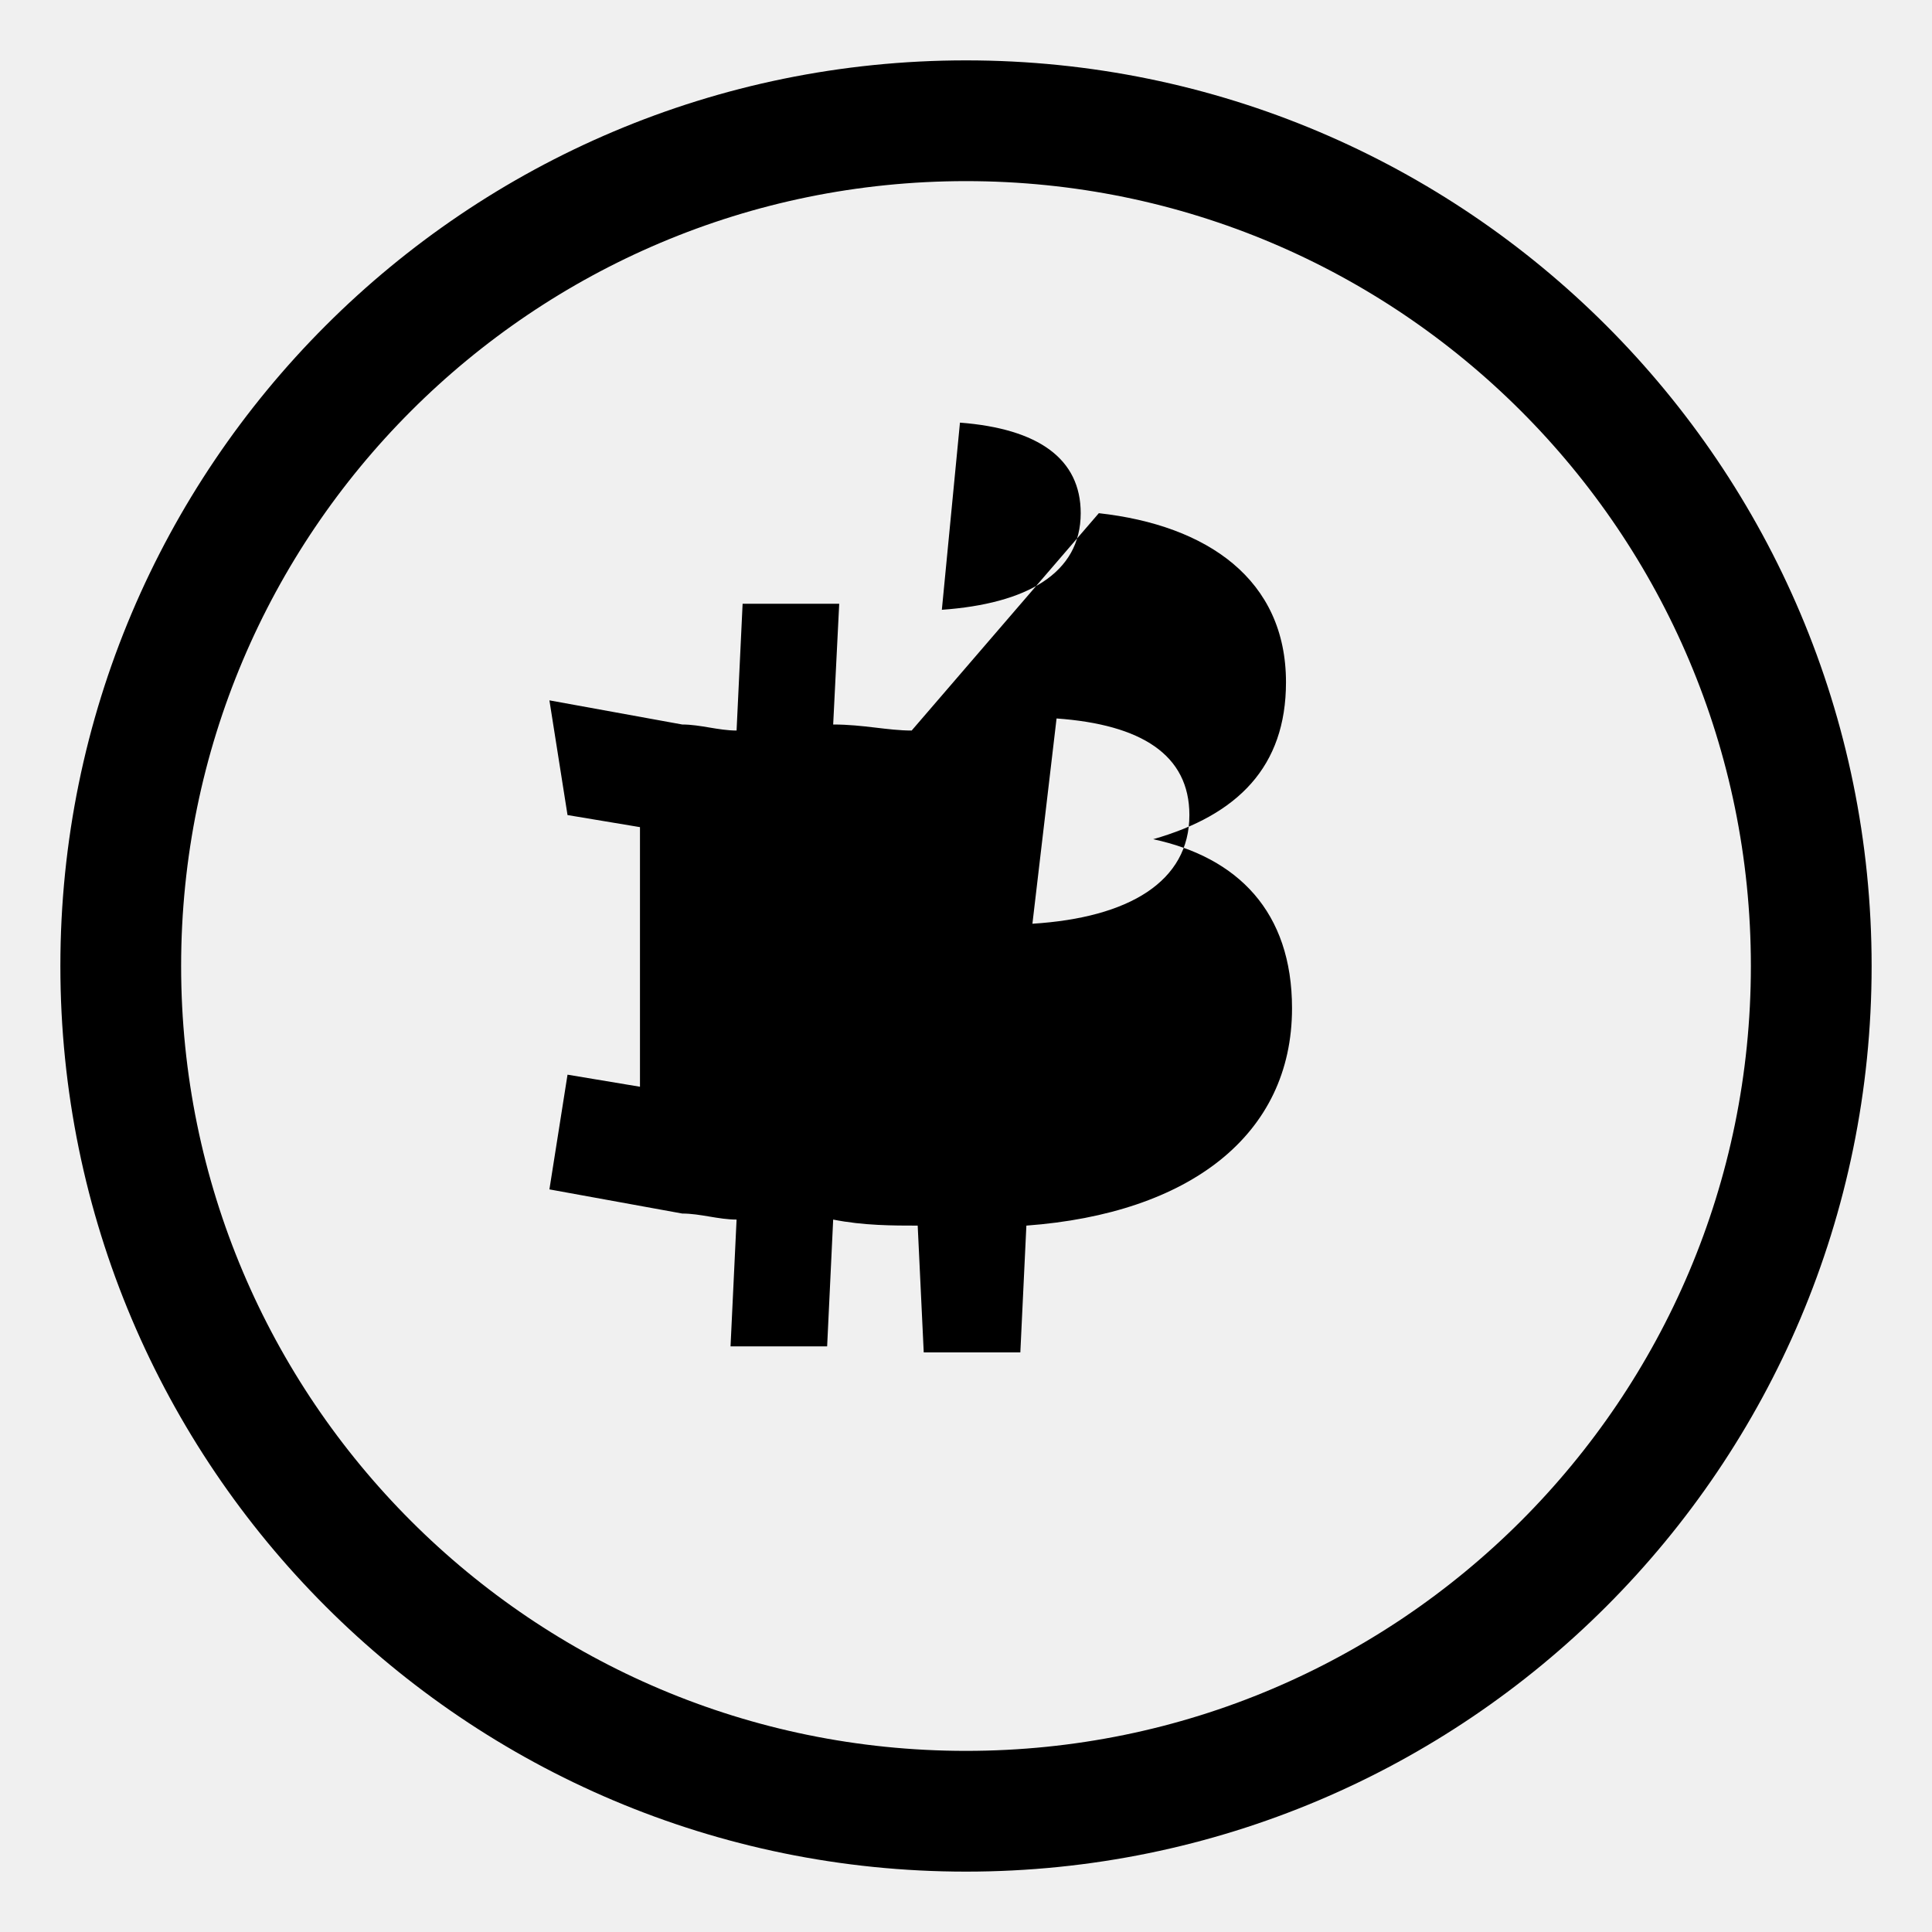
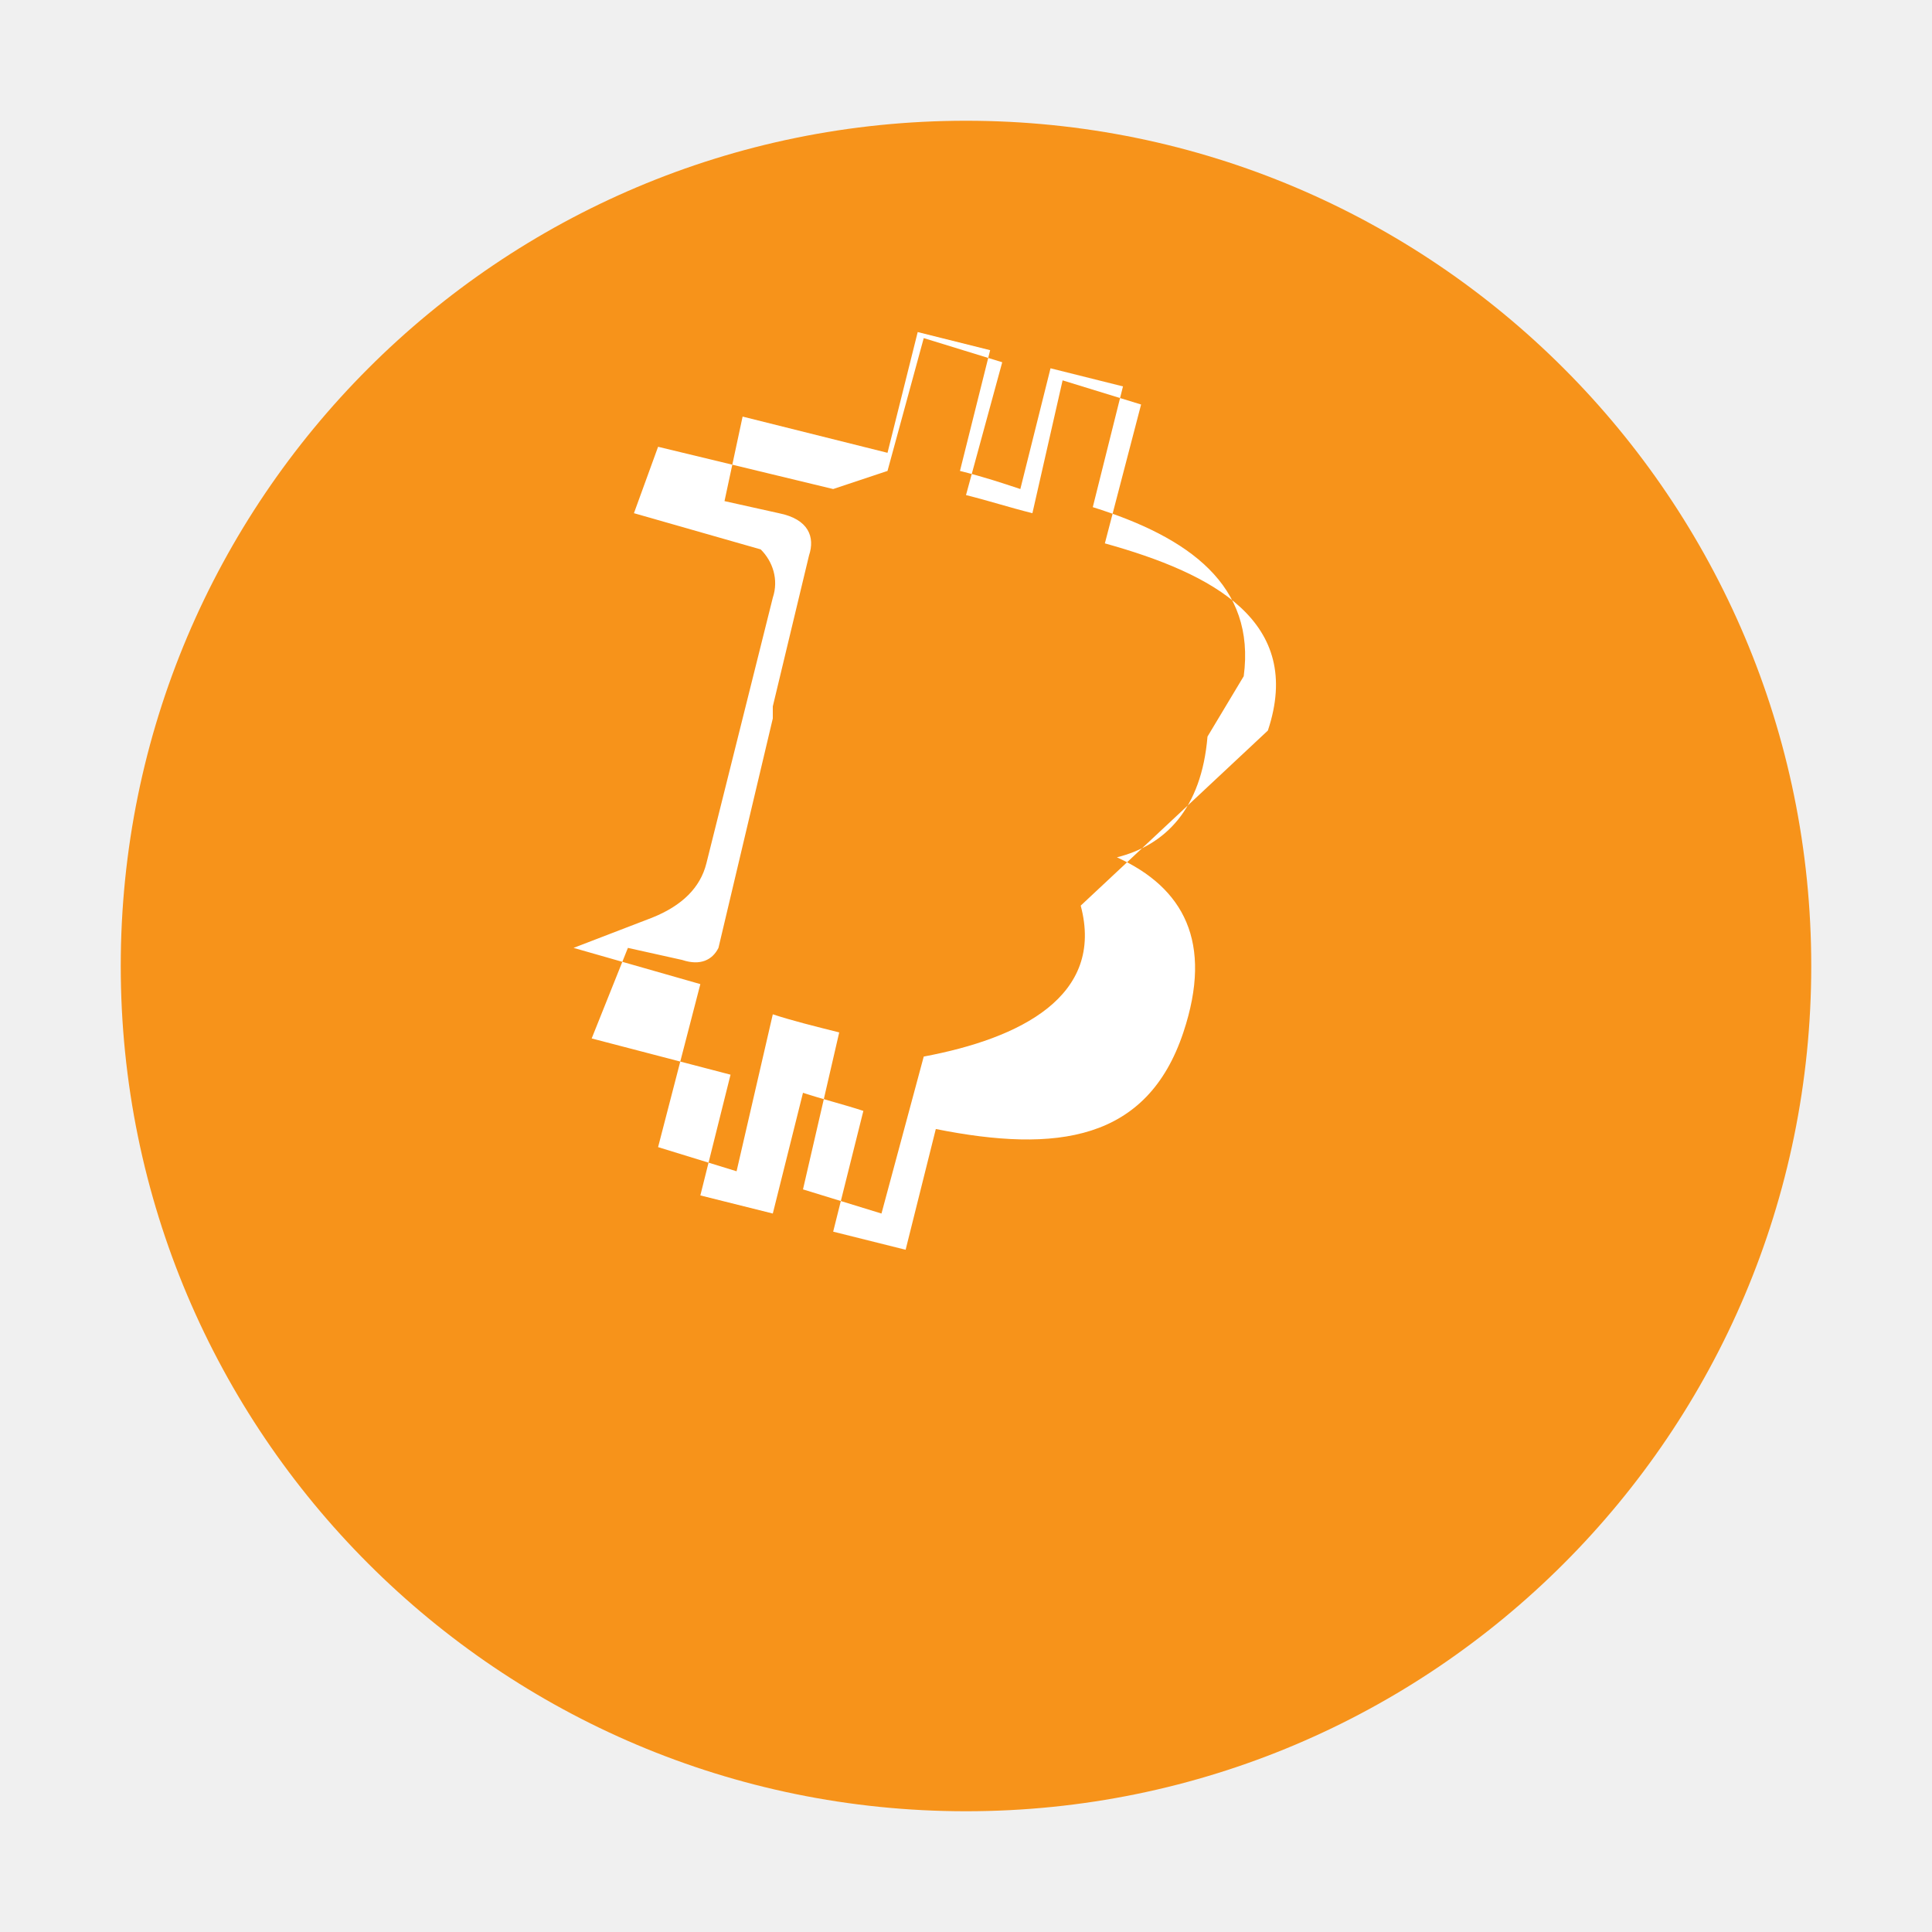
<svg xmlns="http://www.w3.org/2000/svg" viewBox="0 0 32 32" aria-hidden="true">
-   <circle cx="16" cy="16" r="14" fill="none" stroke="currentColor" stroke-width="2" />
-   <path fill="currentColor" d="M18.2 8.5c1.8.2 3.1 1.1 3.1 2.8 0 1.4-.8 2.2-2.2 2.6 1.4.3 2.3 1.2 2.3 2.8 0 2.1-1.7 3.4-4.4 3.6l-.1 2.1h-1.6l-.1-2.1c-.4 0-.9 0-1.4-.1l-.1 2.1h-1.6l.1-2.1c-.3 0-.6-.1-.9-.1l-2.2-.4.3-1.9 1.2.2v-4.3l-1.2-.2-.3-1.9 2.2.4c.3 0 .6.1.9.1l.1-2.1h1.6l-.1 2c.5 0 .9.1 1.3.1zm-1.1 6.8c1.6-.1 2.6-.7 2.6-1.8 0-1-.8-1.5-2.2-1.6l-.4 3.4zm-1.5-5.2c1.4-.1 2.3-.6 2.3-1.6 0-.9-.7-1.4-2-1.5l-.3 3.1z" />
+   <circle cx="16" cy="16" r="14" fill="#f7931a" />
+   <path fill="#fff" d="M20.6 11.2c.2-1.5-.9-2.3-2.5-2.8l.5-2-1.2-.3-.5 2c-.3-.1-.6-.2-1-.3l.5-2-1.2-.3-.5 2-2.4-.6-.3 1.4s.9.2.9.2c.5.1.6.4.5.7l-.6 2.5v.2l-.9 3.8c-.1.2-.3.3-.6.2 0 0-.9-.2-.9-.2l-.6 1.5 2.3.6-.5 2 1.2.3.5-2c.3.1.7.2 1 .3l-.5 2 1.2.3.5-2c2 .4 3.5.2 4.1-1.6.5-1.5 0-2.4-1.1-2.9.8-.2 1.4-.8 1.5-2zm-2.7 3.8c.4 1.5-1 2.2-2.6 2.5l-.7 2.6-1.3-.4.6-2.6c-.4-.1-.8-.2-1.1-.3l-.6 2.6-1.3-.4.7-2.7-2.1-.6 1.3-.5c.5-.2.8-.5.9-.9l1.1-4.4c.1-.3 0-.6-.2-.8l-2.1-.6.4-1.1 2.9.7c.3-.1.6-.2.9-.3l.6-2.2 1.3.4-.6 2.2c.4.1.7.2 1.1.3l.5-2.2 1.3.4-.6 2.3c1.8.5 3.3 1.3 2.7 3.1z" />
</svg>
